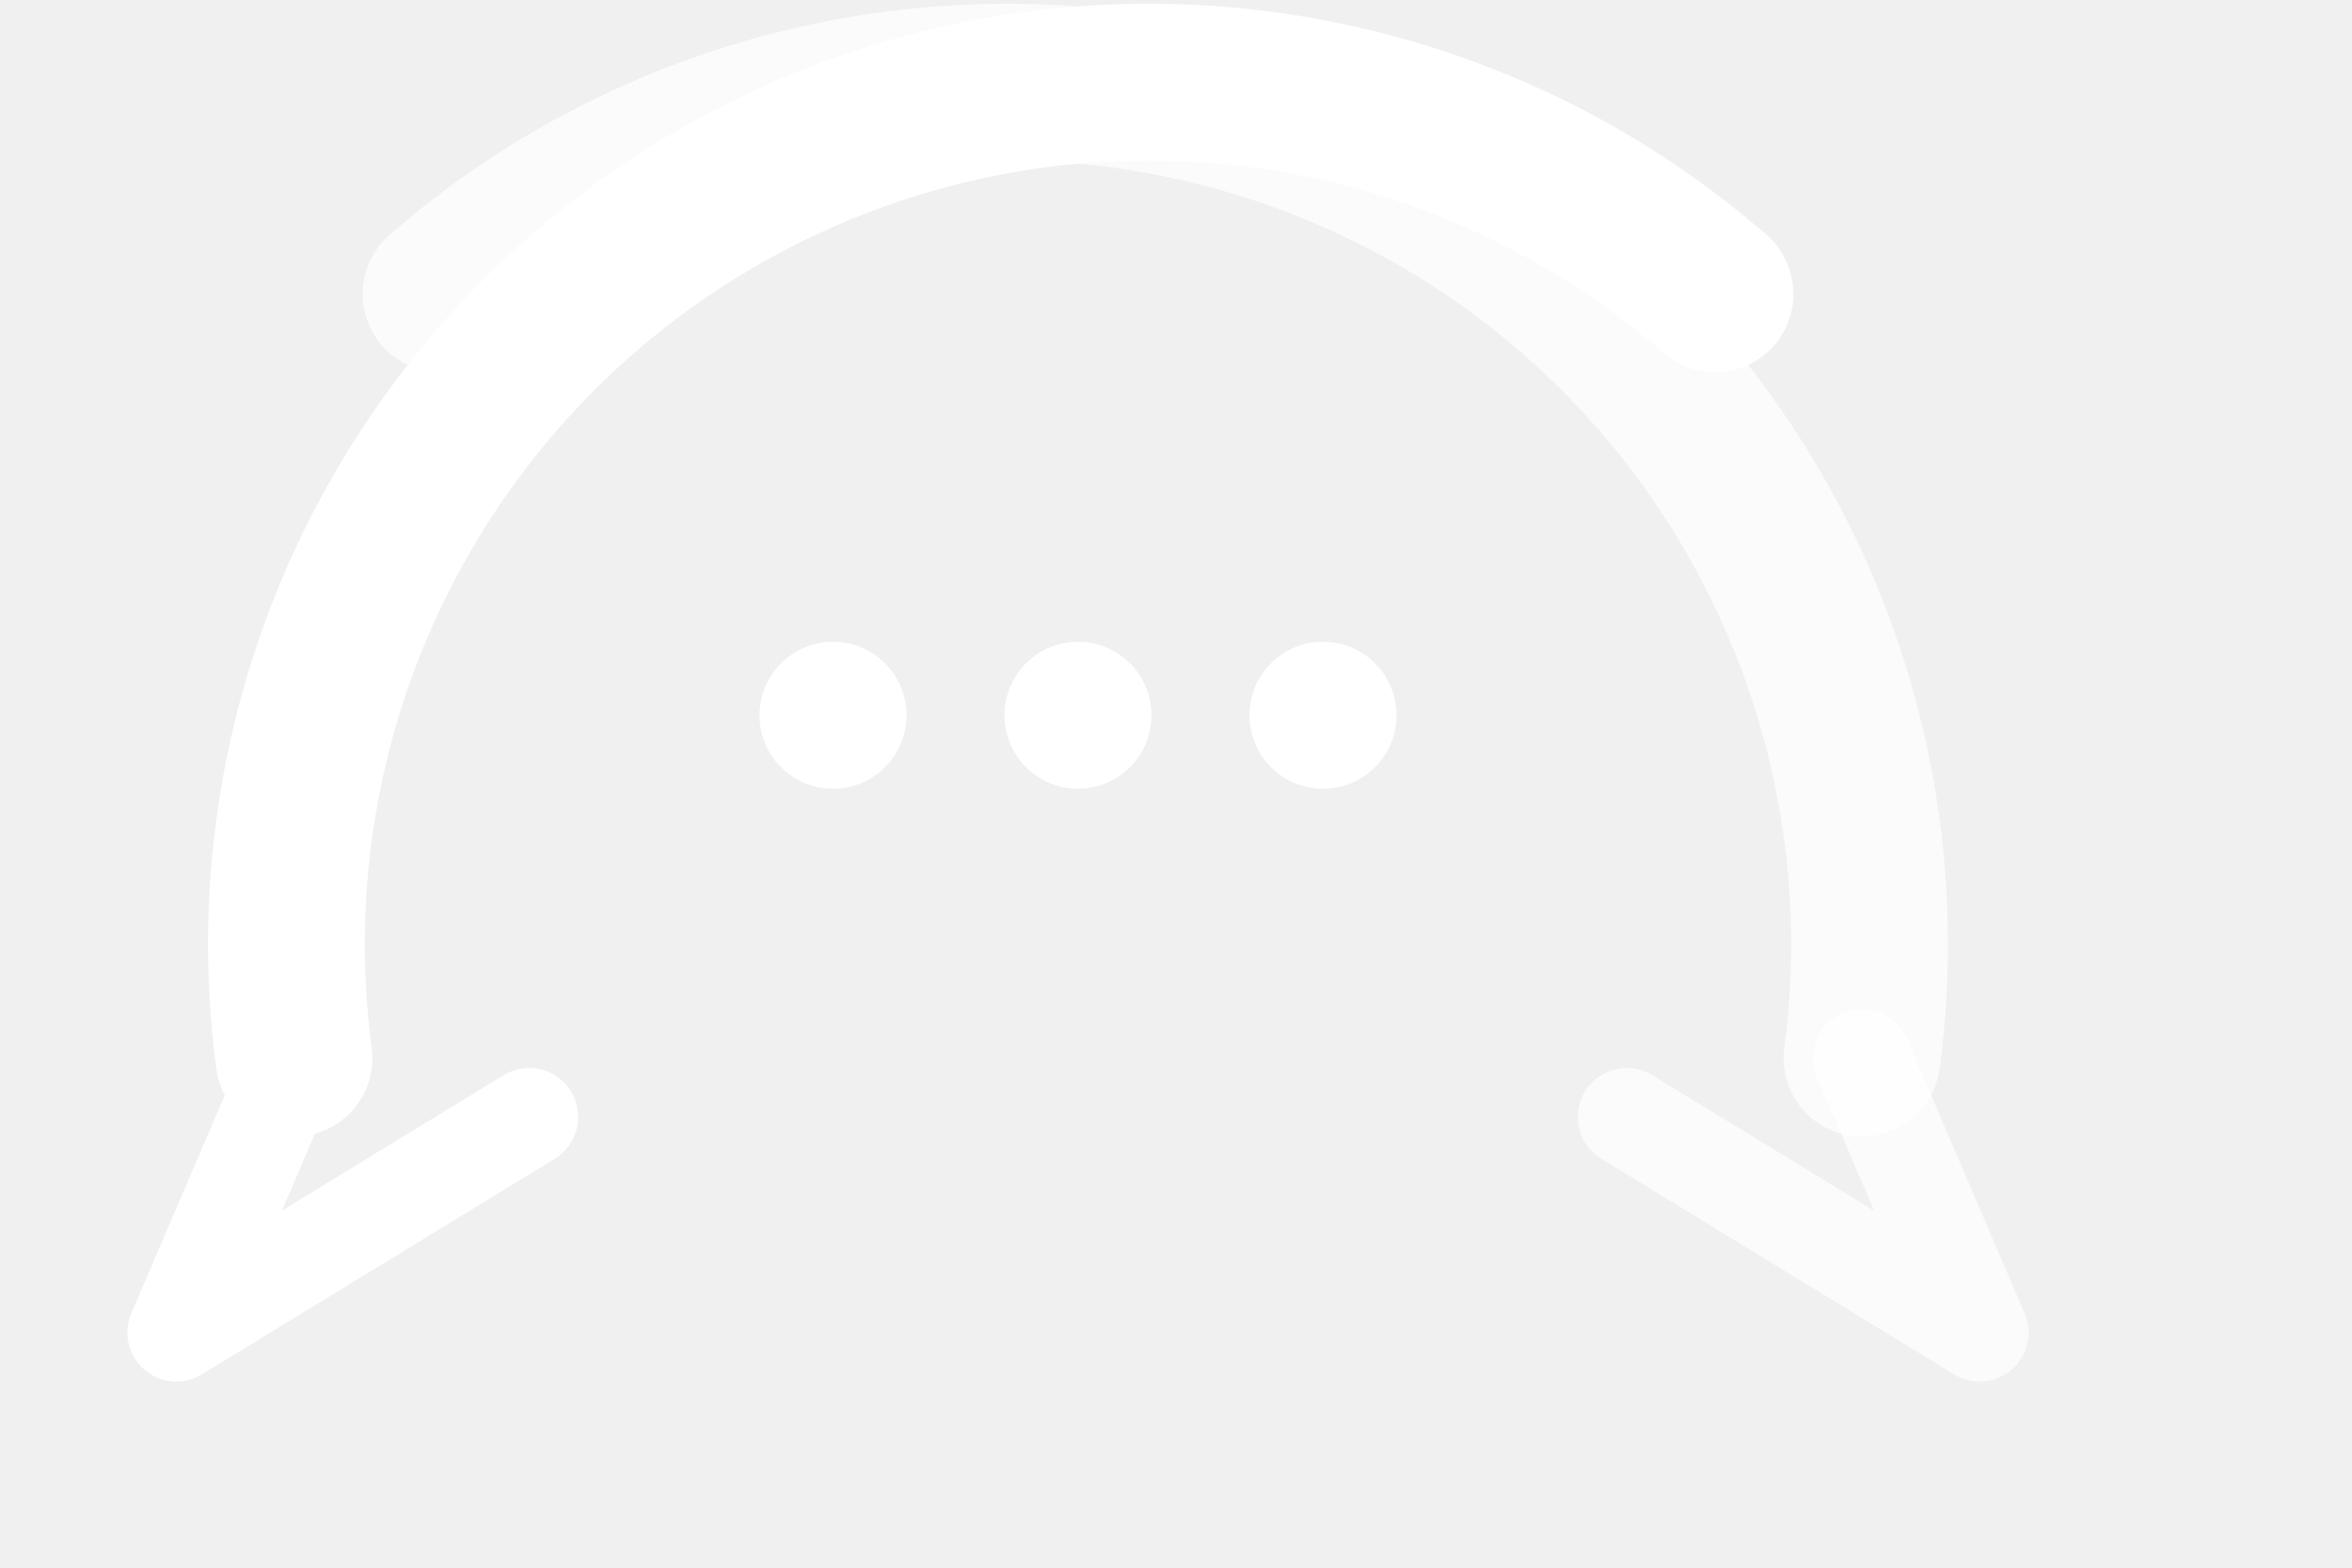
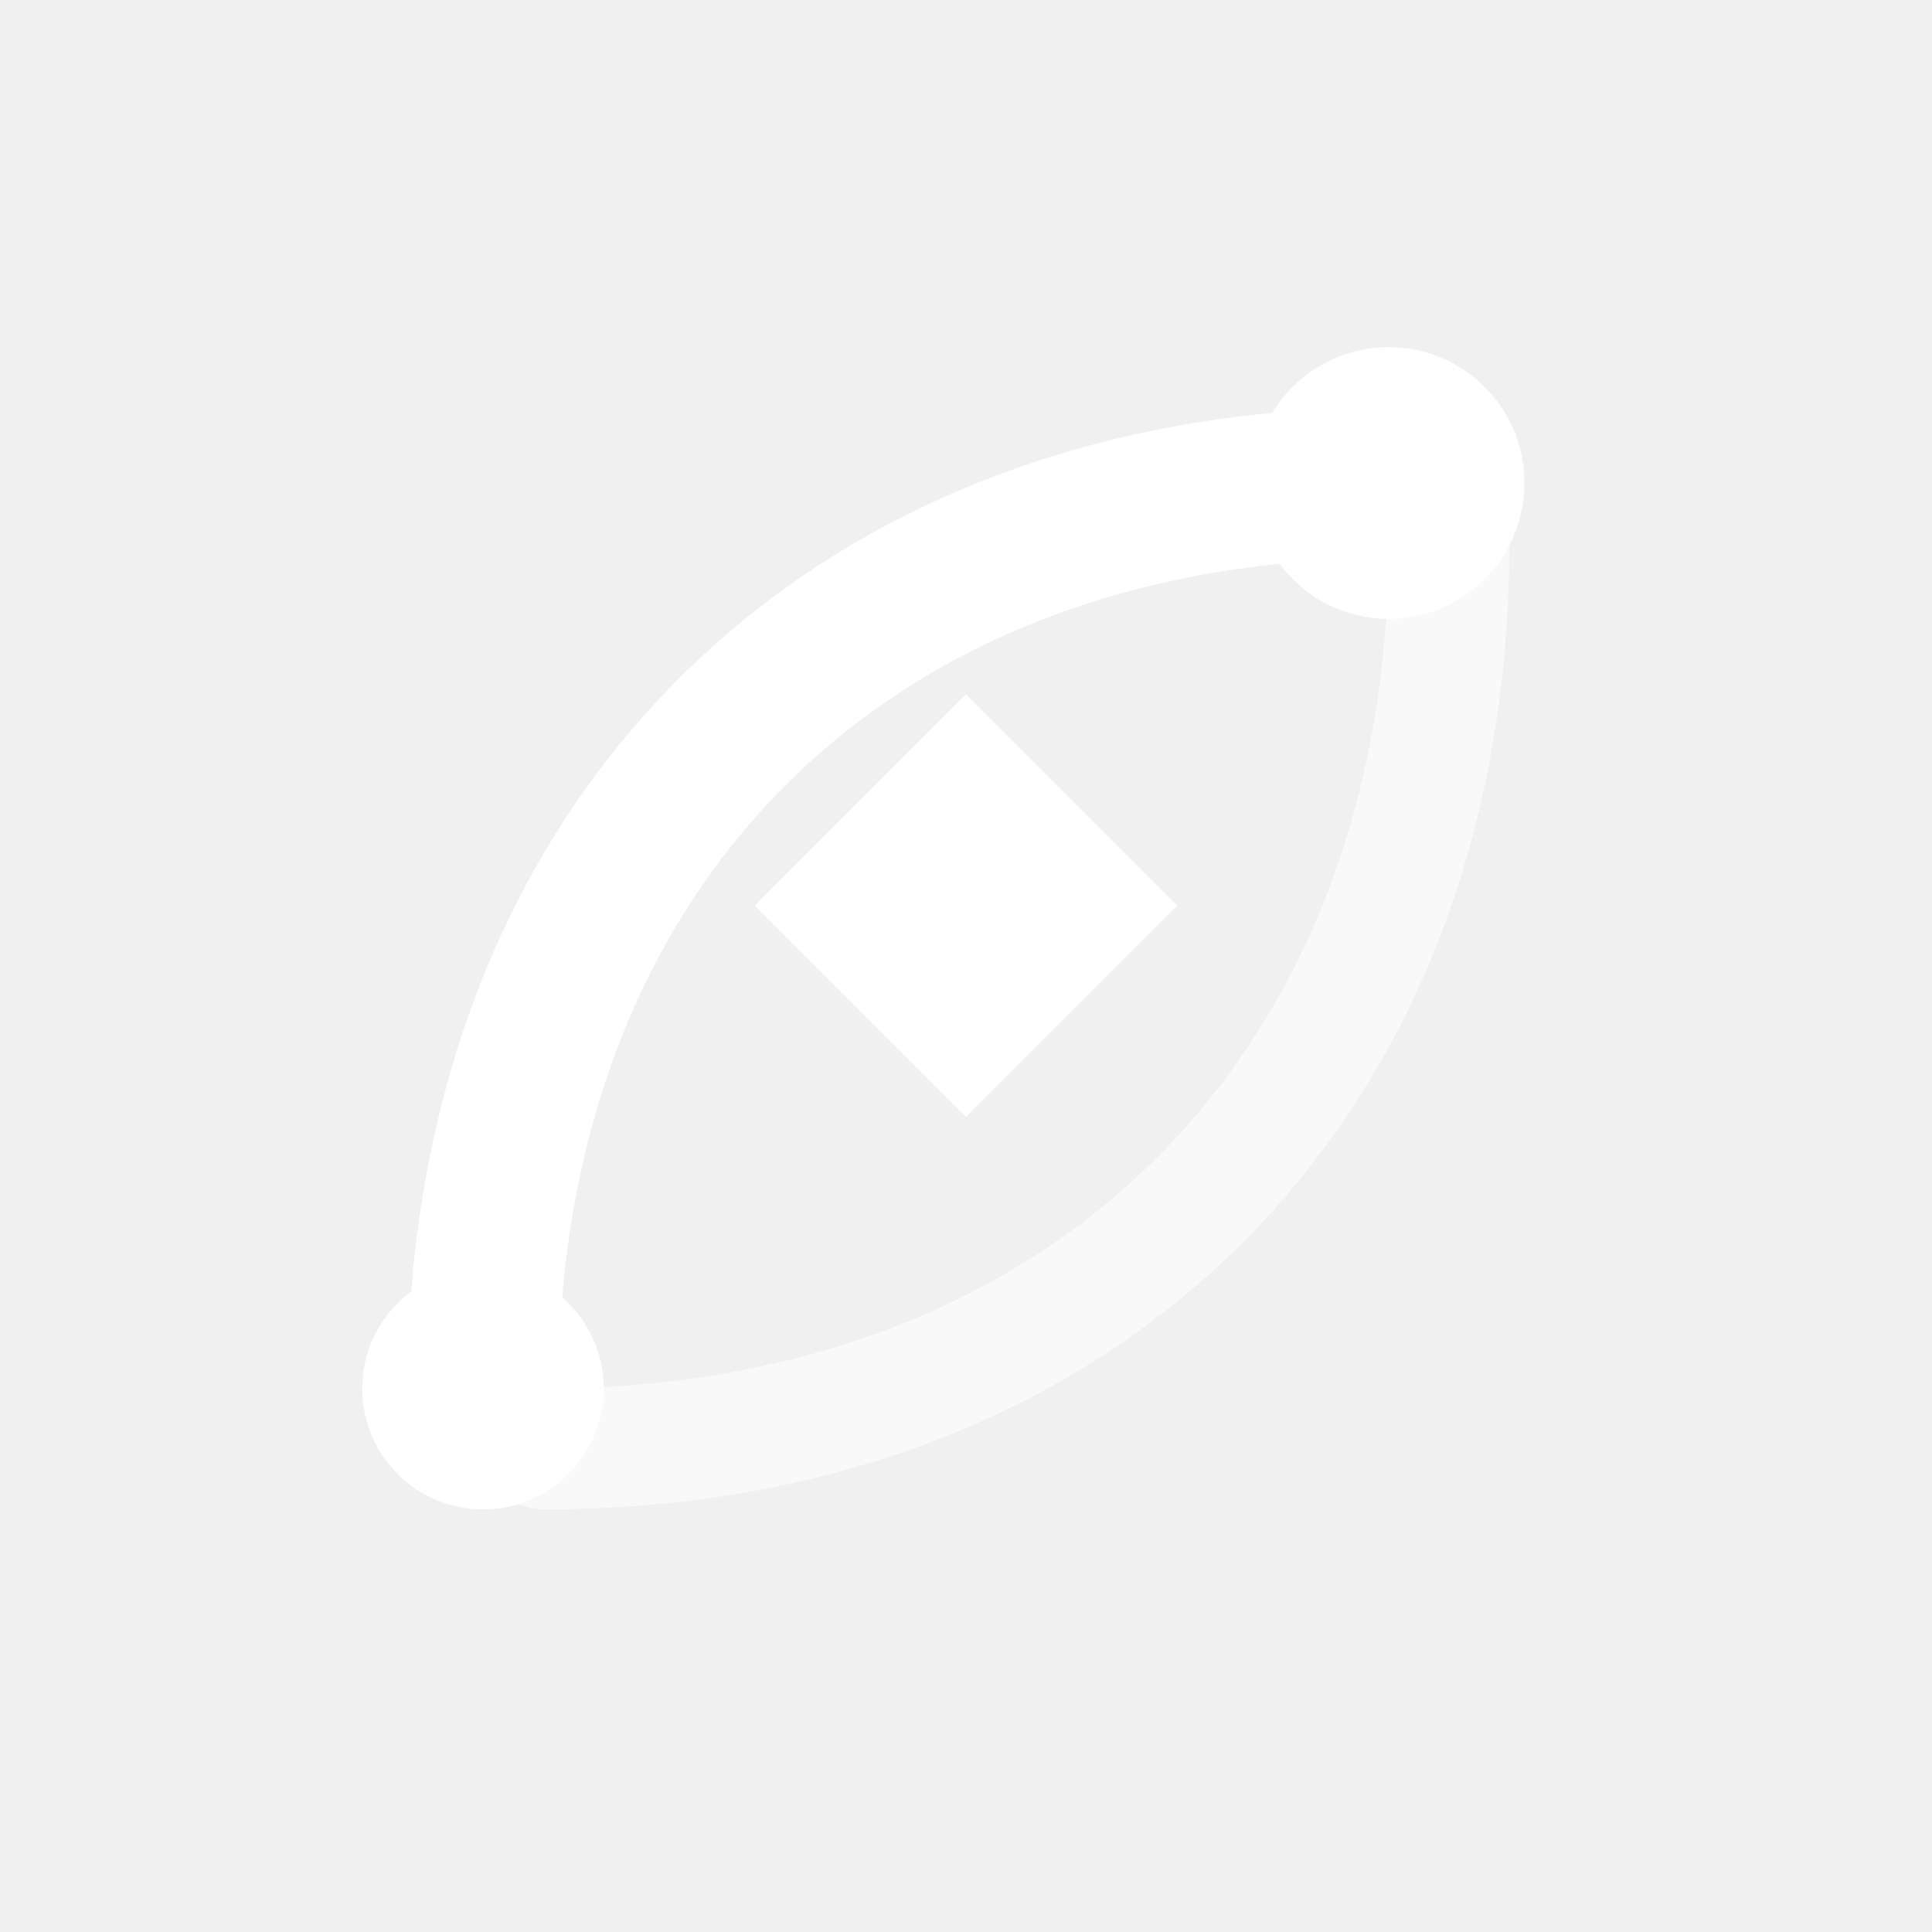
- <svg xmlns="http://www.w3.org/2000/svg" viewBox="0 0 240 160" width="240" height="160">
-   <path d="M30 108 A88 88 0 0 1 175 30" fill="none" stroke="#FFFFFF" stroke-width="16" stroke-linecap="round" />
-   <path d="M190 108 A88 88 0 0 0 45 30" fill="none" stroke="#FFFFFF" stroke-width="16" stroke-linecap="round" opacity="0.7" />
-   <circle cx="85" cy="73" r="7.5" fill="#FFFFFF" />
-   <circle cx="110" cy="73" r="7.5" fill="#FFFFFF" />
-   <circle cx="135" cy="73" r="7.5" fill="#FFFFFF" />
-   <path d="M30 108 L18 136 L54 114" fill="none" stroke="#FFFFFF" stroke-width="10" stroke-linecap="round" stroke-linejoin="round" />
-   <path d="M190 108 L202 136 L166 114" fill="none" stroke="#FFFFFF" stroke-width="10" stroke-linecap="round" stroke-linejoin="round" opacity="0.7" />
+ <svg xmlns="http://www.w3.org/2000/svg" viewBox="0 0 64 64" width="64" height="64" fill="none">
+   <path d="M 16 46 C 16 28 28 16 46 16" stroke="#FFFFFF" stroke-width="5" stroke-linecap="round" />
+   <path d="M 18 48 C 36 48 48 36 48 18" stroke="#FFFFFF" stroke-width="4" stroke-linecap="round" stroke-opacity="0.6" />
+   <circle cx="16" cy="46" r="4" fill="#FFFFFF" />
+   <circle cx="46" cy="16" r="4.5" fill="#FFFFFF" />
+   <path d="M 32 23 L 39 30 L 32 37 L 25 30 Z" fill="#FFFFFF" />
</svg>
